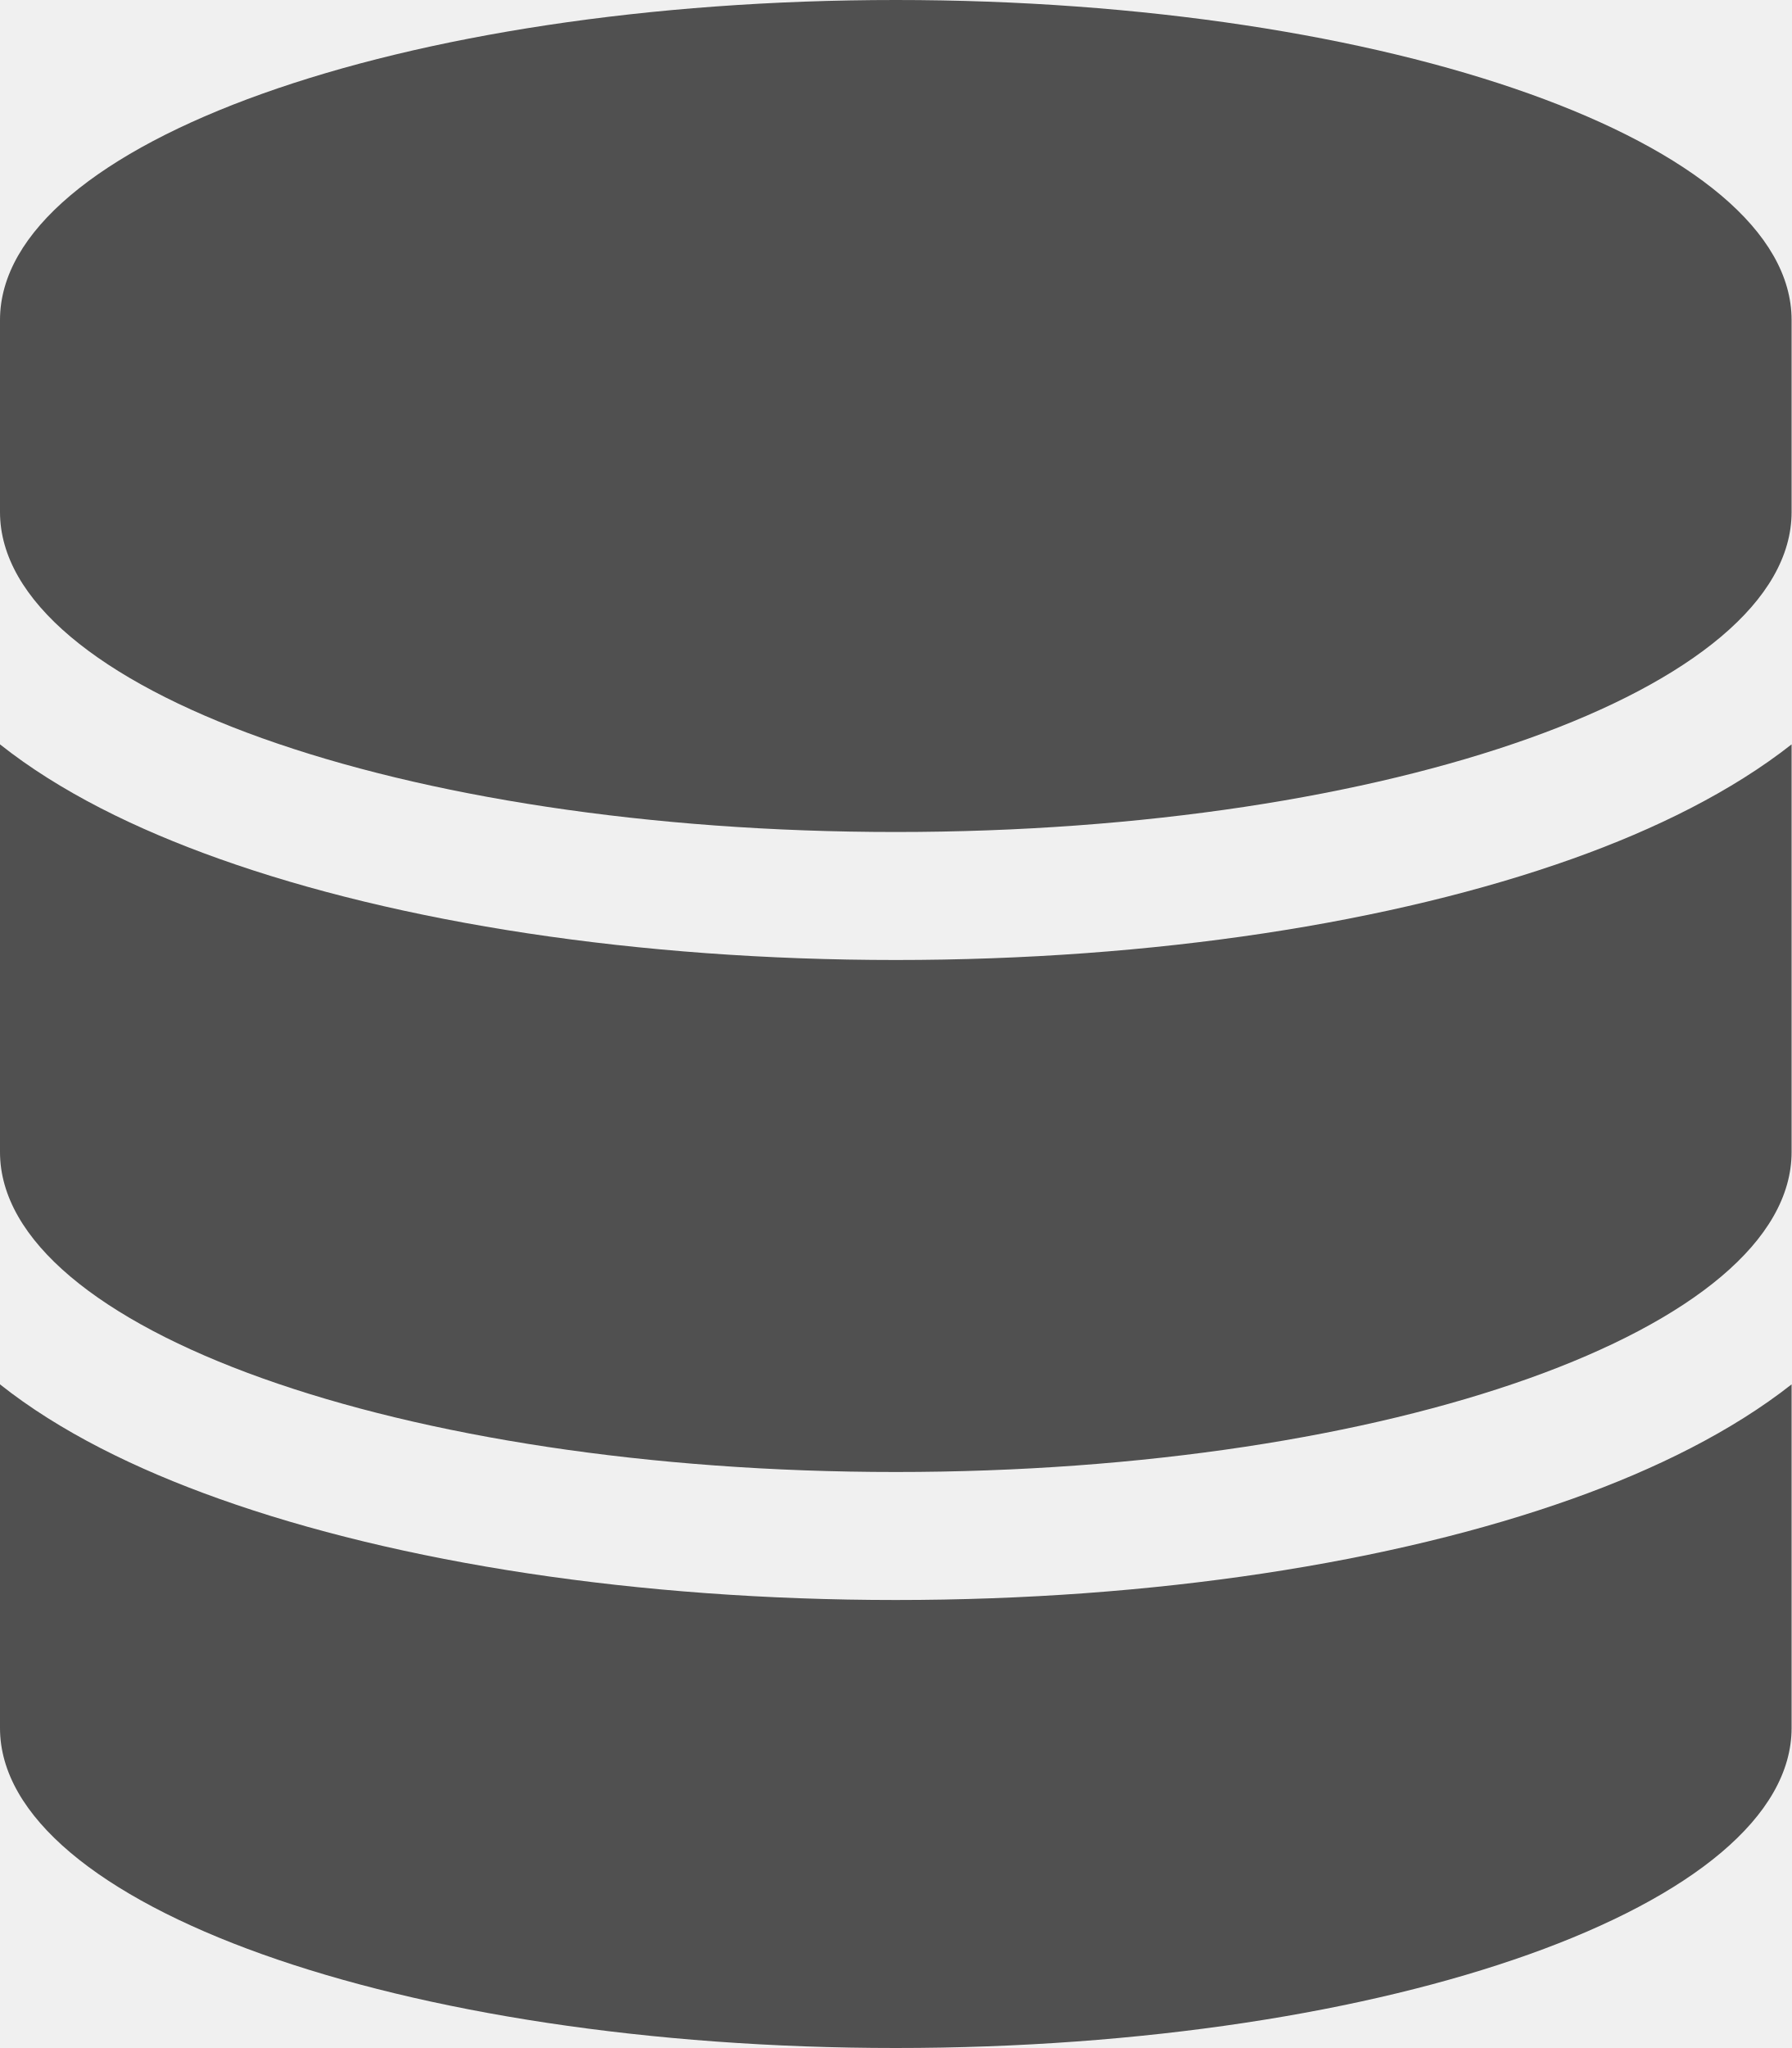
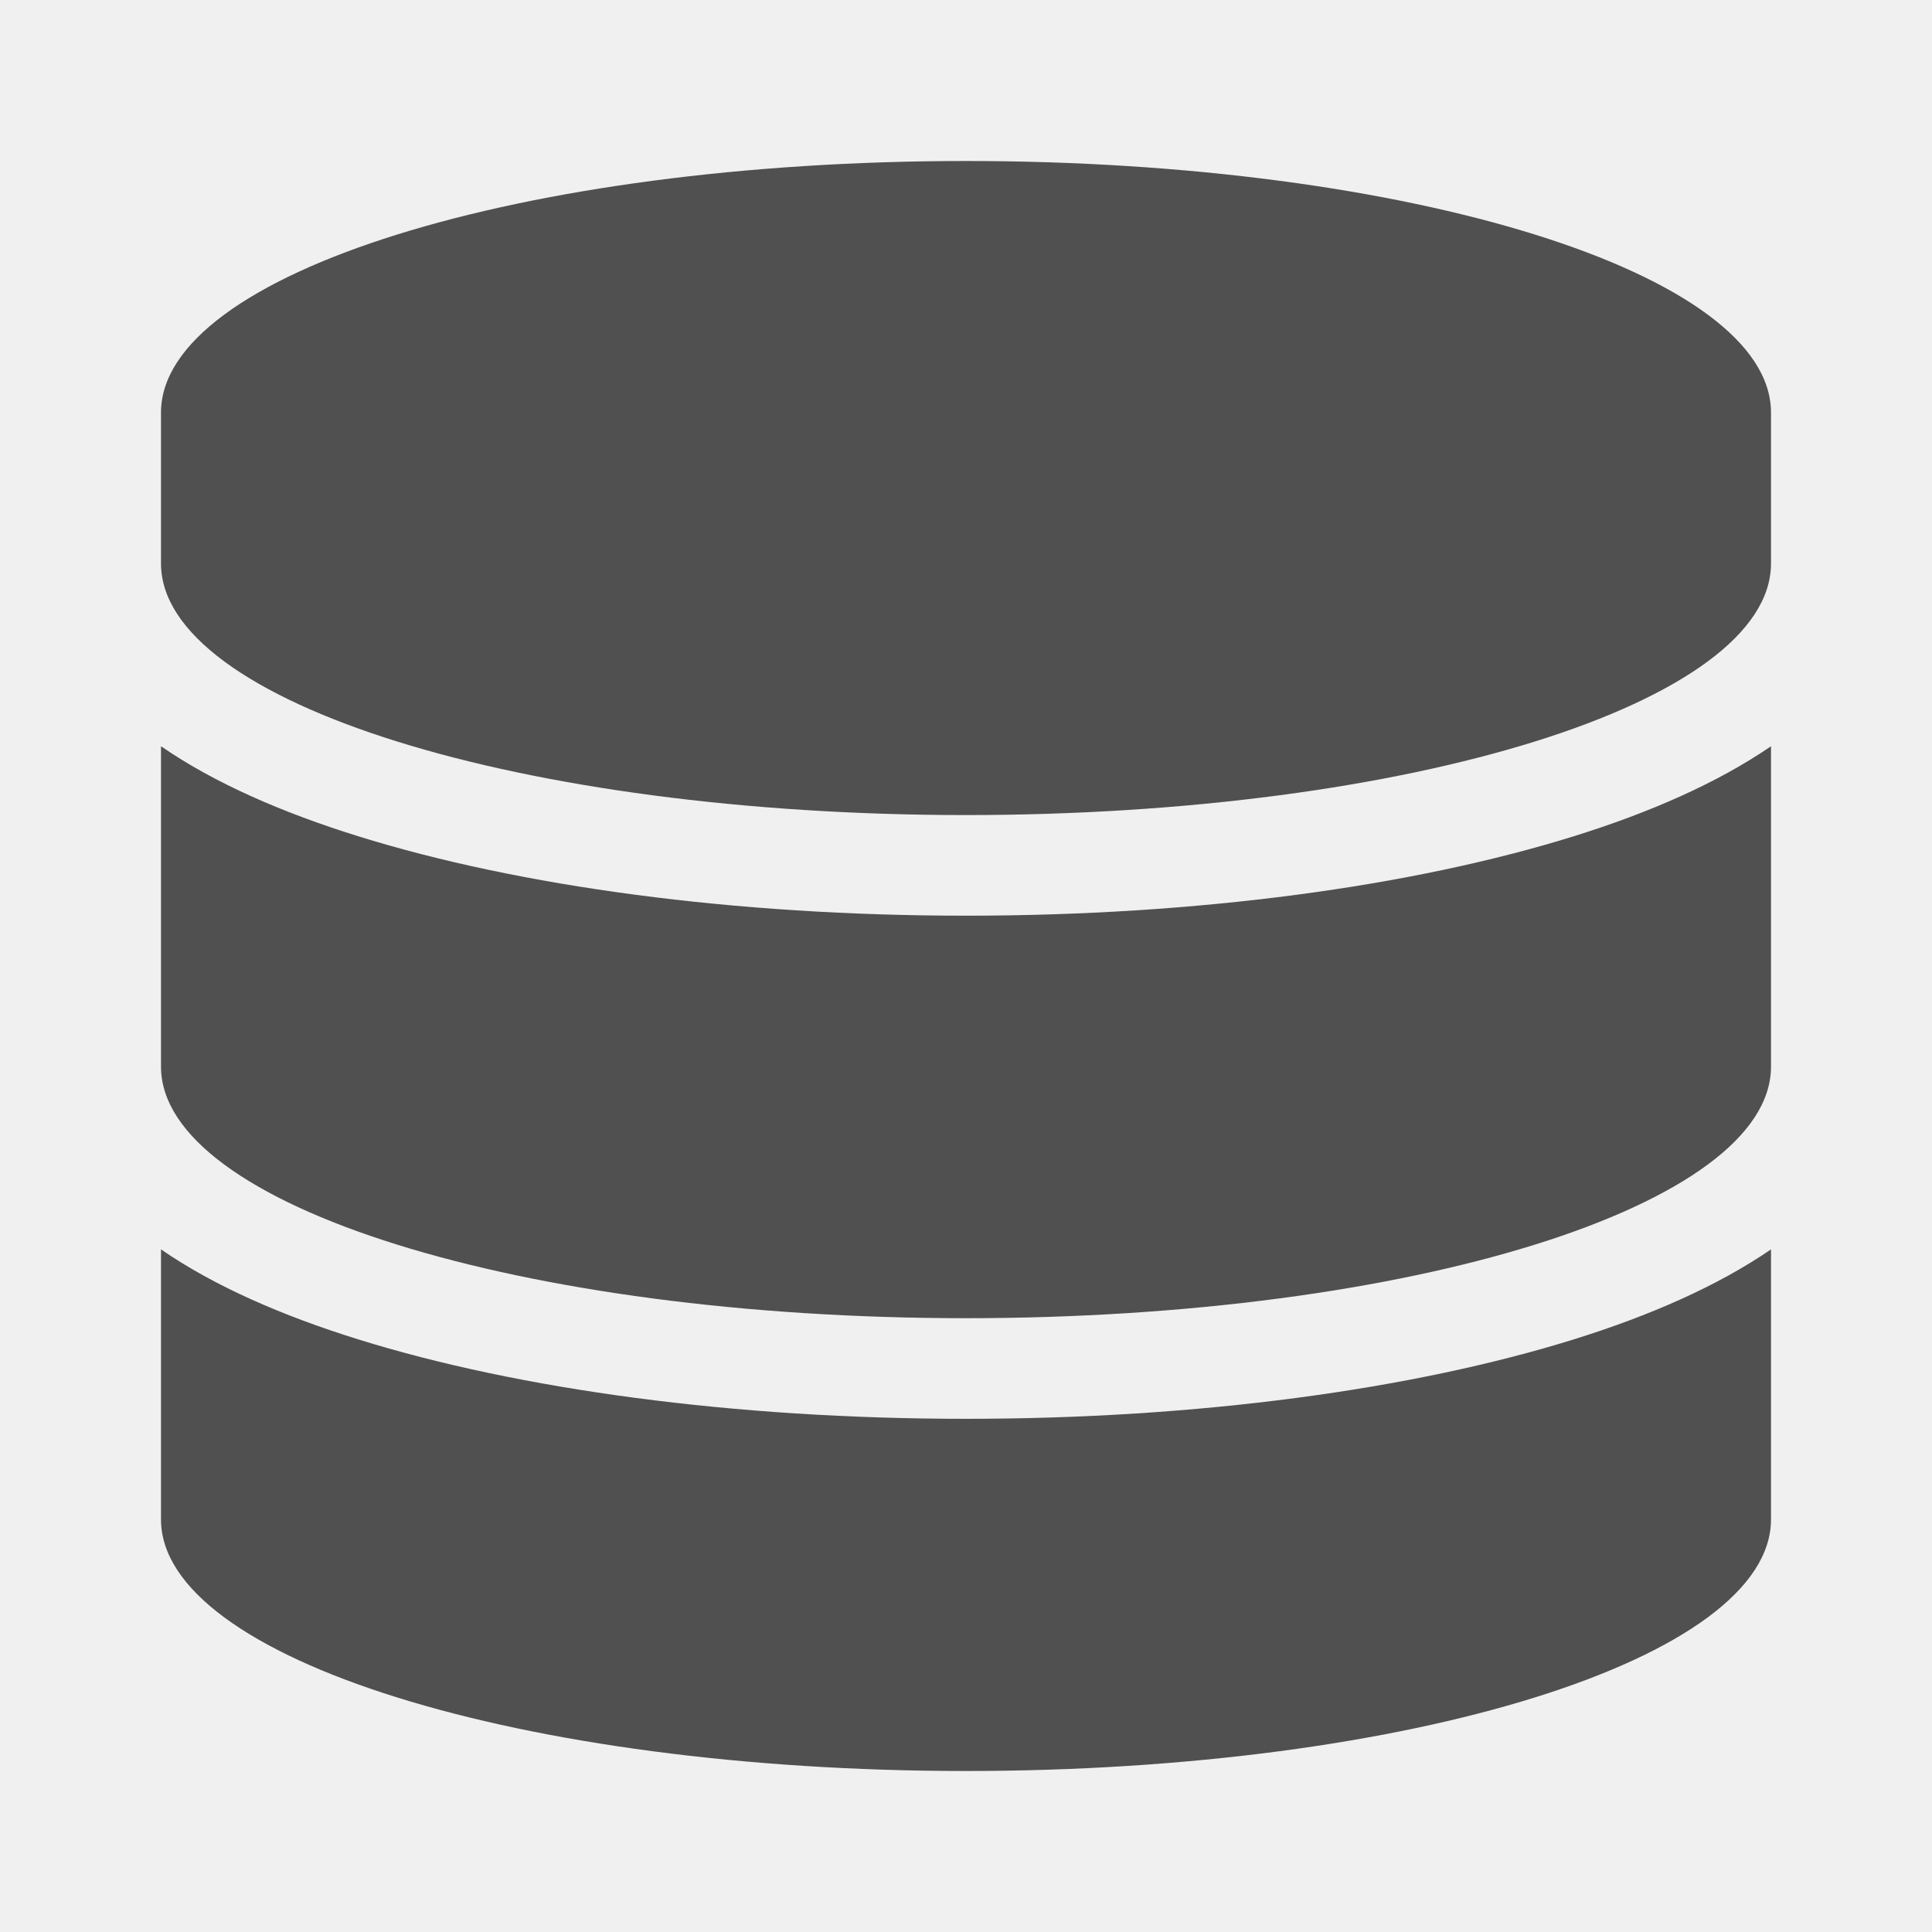
- <svg xmlns="http://www.w3.org/2000/svg" width="21" height="24" viewBox="0 0 21 24" fill="none">
-   <g clip-path="url(#clip0_425_51)">
-     <path d="M21 3.75V6C21 8.072 16.298 9.75 10.5 9.75C4.702 9.75 0 8.072 0 6V3.75C0 1.678 4.702 0 10.5 0C16.298 0 21 1.678 21 3.75ZM18.431 10.064C19.406 9.717 20.302 9.272 21 8.723V13.5C21 15.572 16.298 17.25 10.5 17.25C4.702 17.25 0 15.572 0 13.5V8.723C0.698 9.277 1.594 9.717 2.569 10.064C4.673 10.814 7.477 11.25 10.5 11.25C13.523 11.25 16.327 10.814 18.431 10.064ZM0 16.223C0.698 16.777 1.594 17.217 2.569 17.564C4.673 18.314 7.477 18.75 10.5 18.75C13.523 18.75 16.327 18.314 18.431 17.564C19.406 17.217 20.302 16.772 21 16.223V20.25C21 22.322 16.298 24 10.5 24C4.702 24 0 22.322 0 20.25V16.223Z" fill="#505050" />
-   </g>
-   <defs>
-     <clipPath id="clip0_425_51">
-       <rect width="21" height="24" fill="white" />
-     </clipPath>
-   </defs>
+ <svg xmlns="http://www.w3.org/2000/svg" width="24" height="24" viewBox="0 0 24 24" fill="none">
+   <path d="M22 5.125V7C22 8.727 17.522 10.125 12 10.125C6.478 10.125 2 8.727 2 7V5.125C2 3.398 6.478 2 12 2C17.522 2 22 3.398 22 5.125ZM19.554 10.387C20.482 10.098 21.335 9.727 22 9.27V13.25C22 14.977 17.522 16.375 12 16.375C6.478 16.375 2 14.977 2 13.25V9.27C2.665 9.73 3.518 10.098 4.446 10.387C6.451 11.012 9.121 11.375 12 11.375C14.88 11.375 17.549 11.012 19.554 10.387ZM2 15.52C2.665 15.98 3.518 16.348 4.446 16.637C6.451 17.262 9.121 17.625 12 17.625C14.88 17.625 17.549 17.262 19.554 16.637C20.482 16.348 21.335 15.977 22 15.52V18.875C22 20.602 17.522 22 12 22C6.478 22 2 20.602 2 18.875V15.52Z" fill="#505050" />
</svg>
